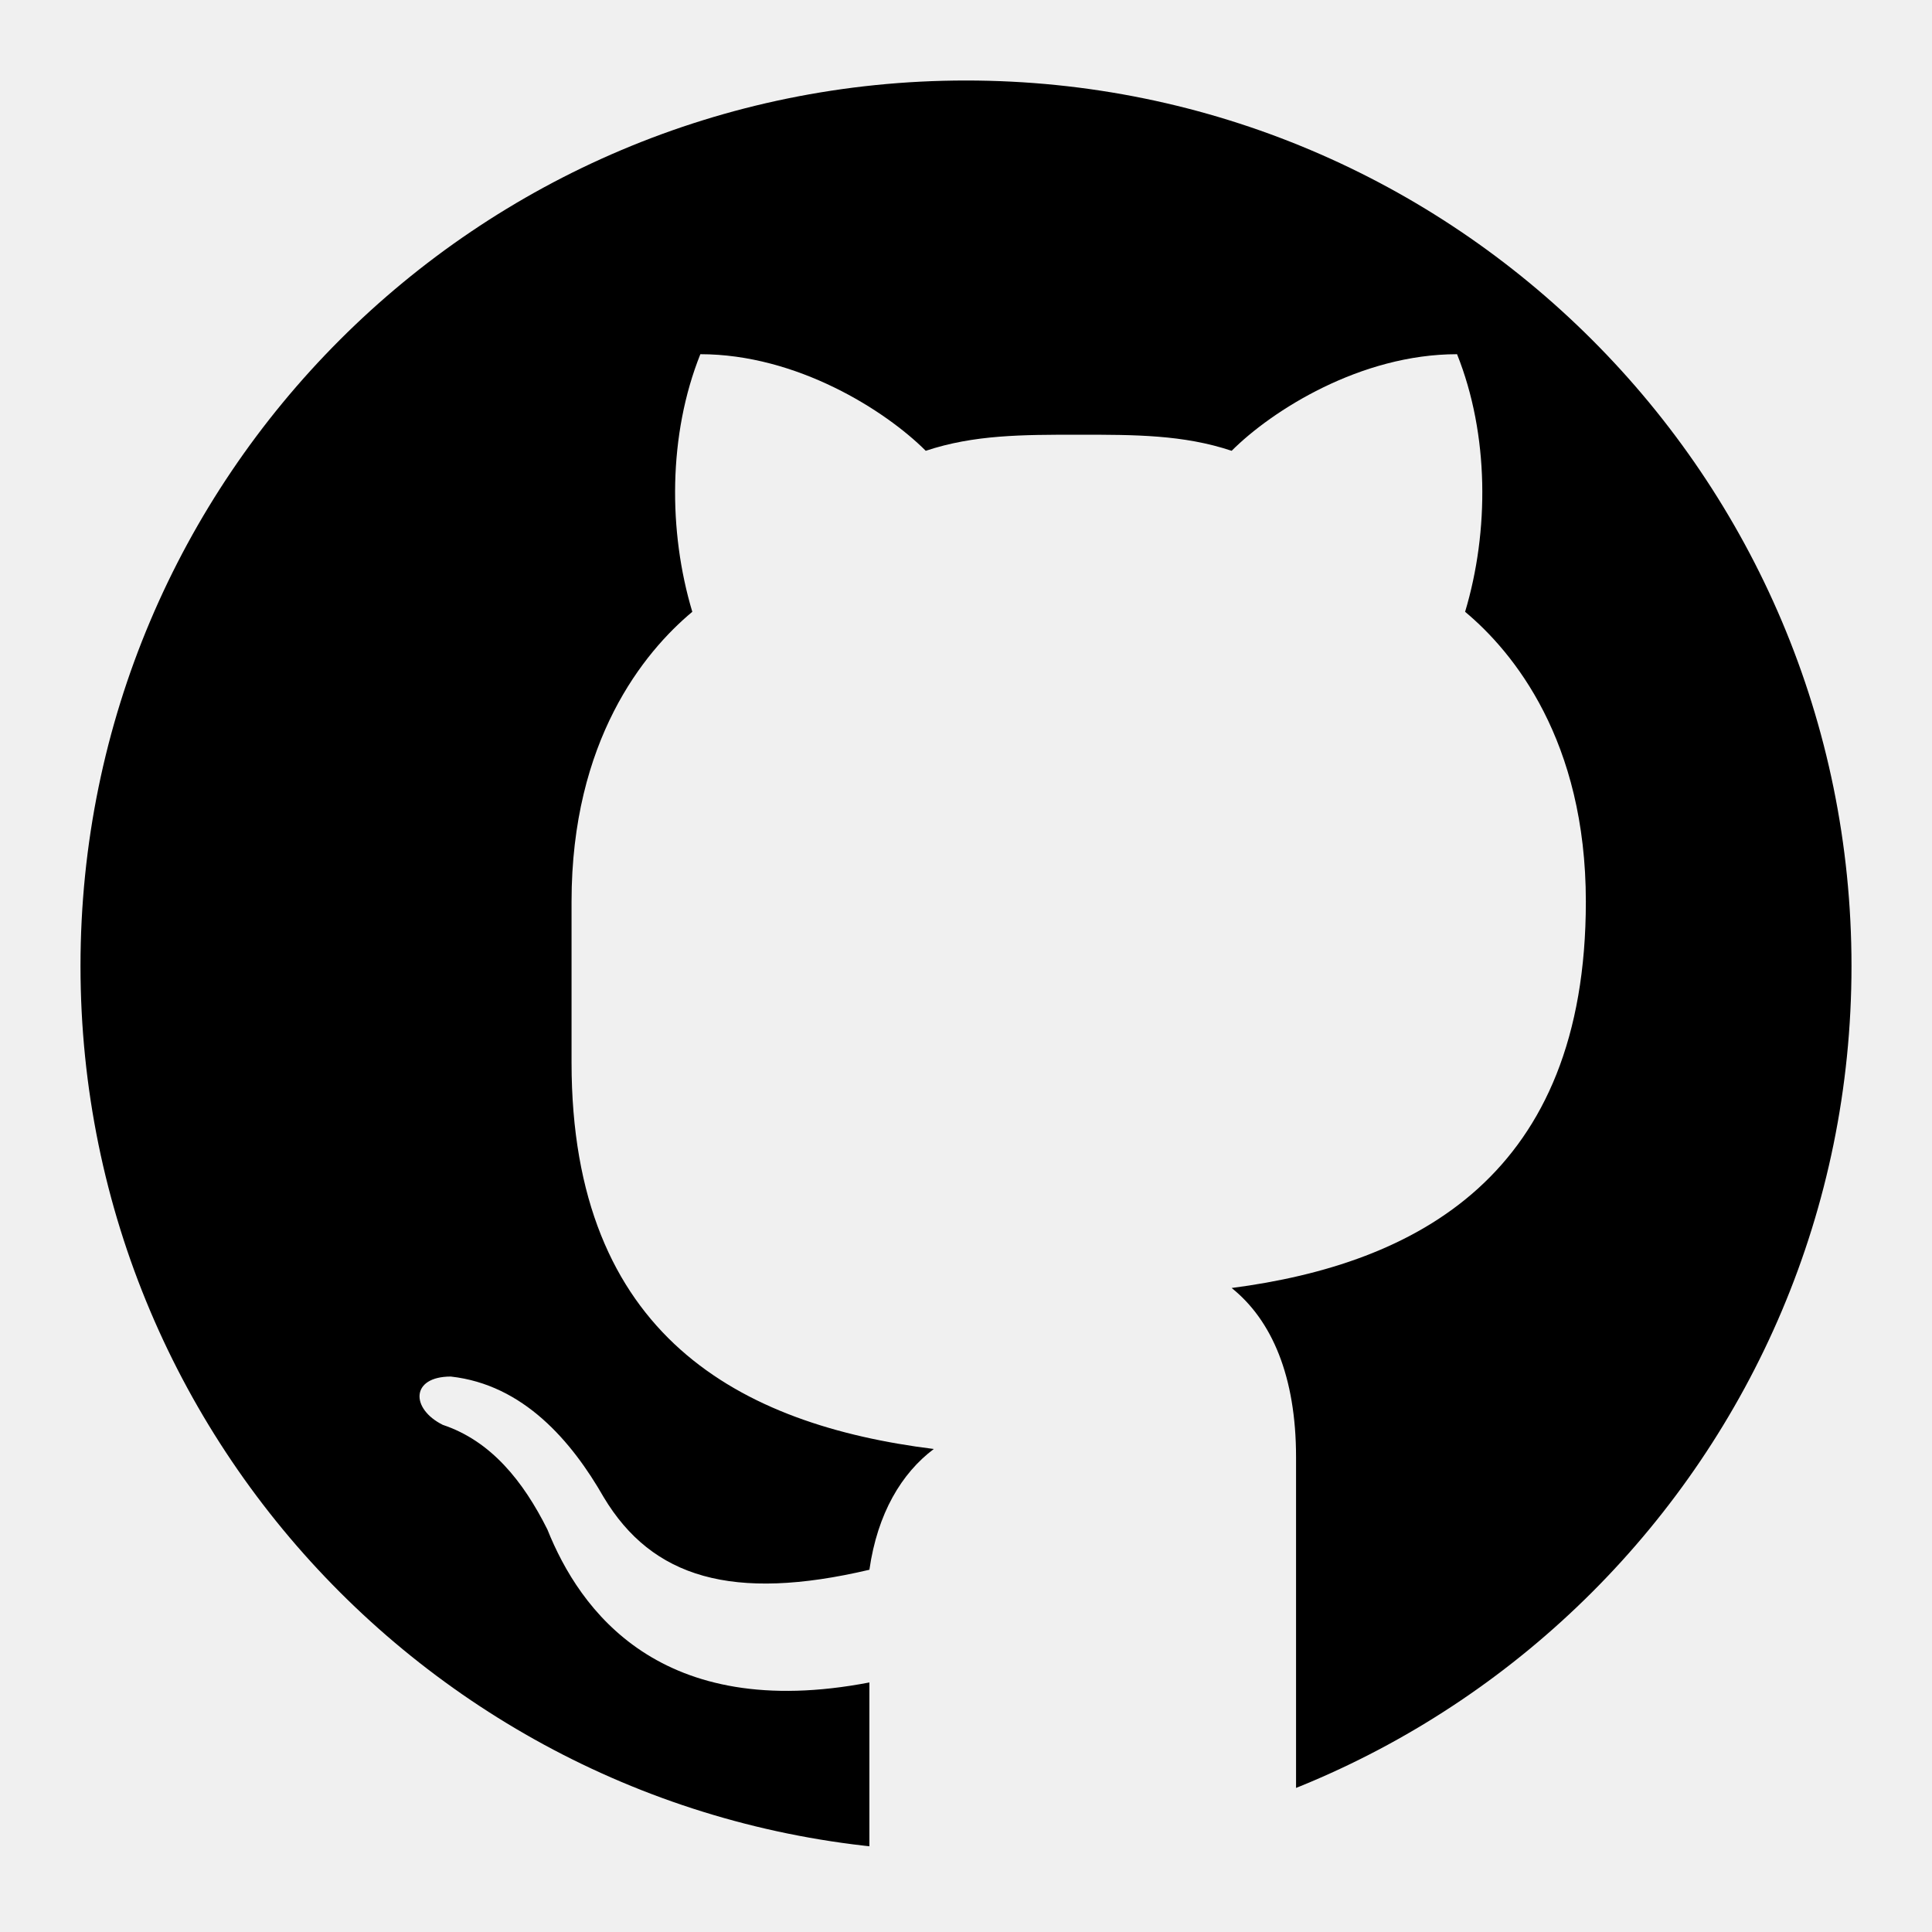
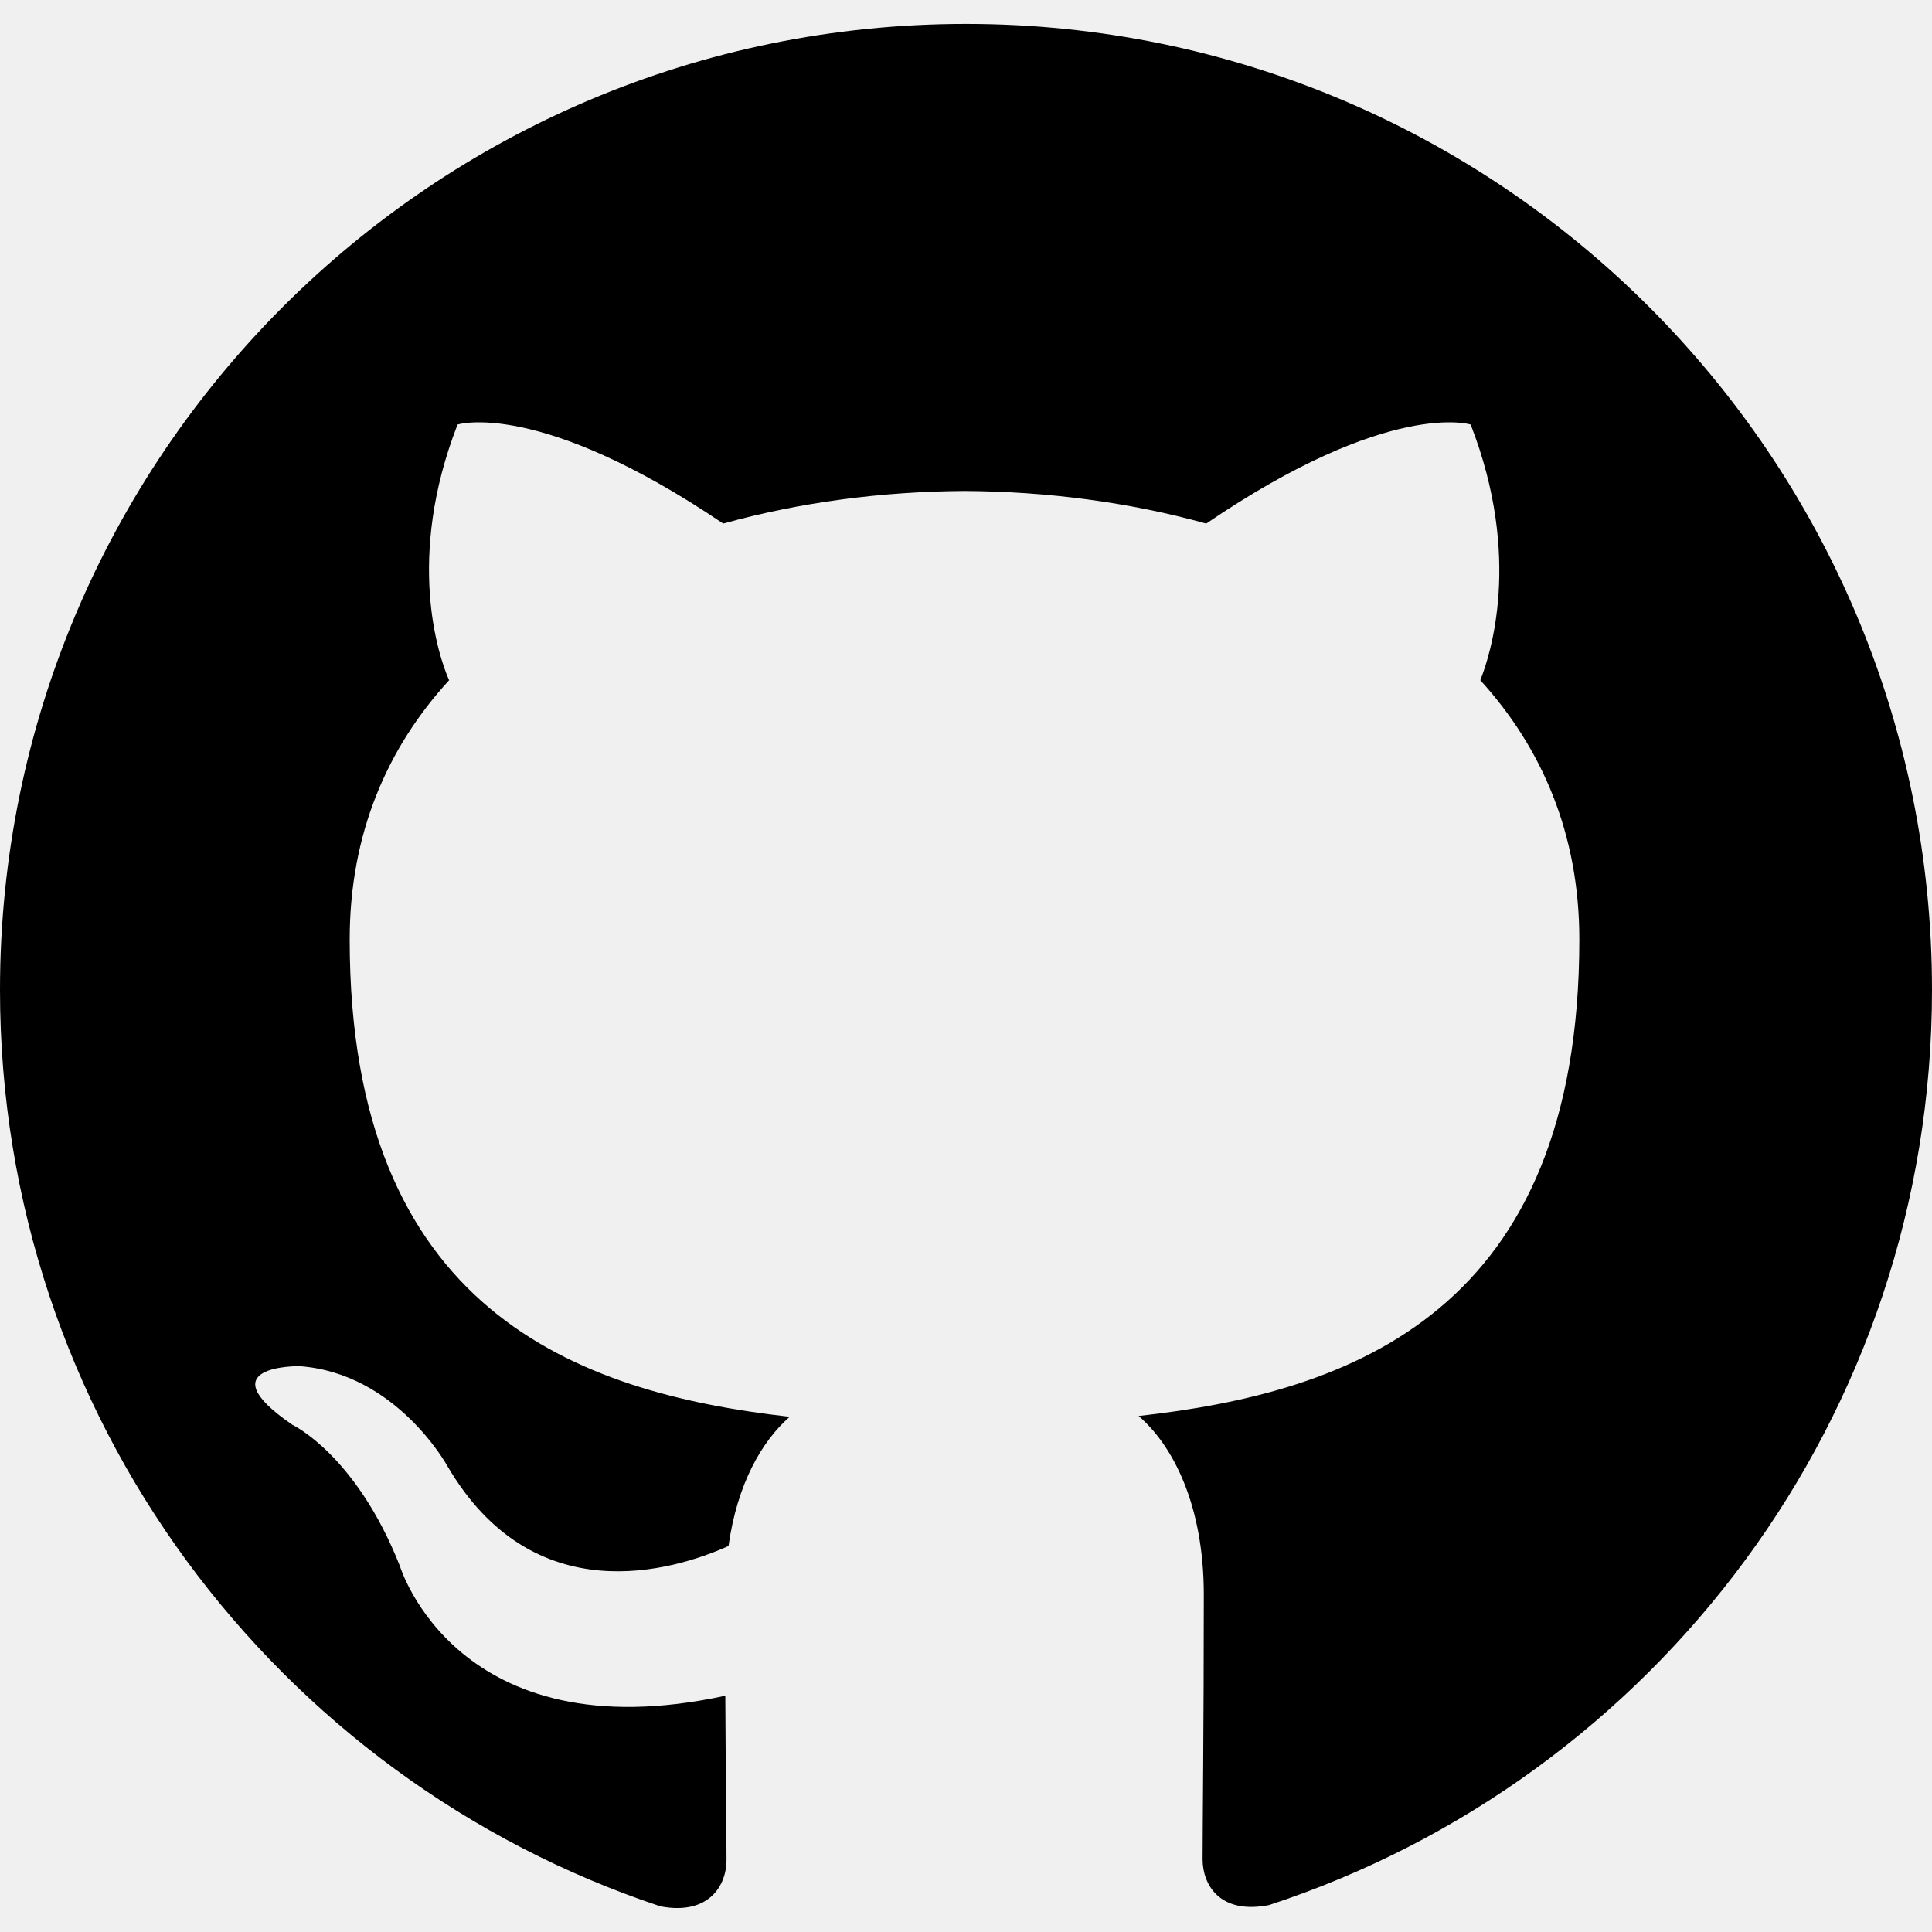
<svg xmlns="http://www.w3.org/2000/svg" viewBox="0 0 24 24" fill="currentColor">
-   <mask id="cat">
-     <rect width="24" height="24" fill="#fff" />
-     <g fill="#000">
-       <path d="M7.1 11.2c0-2 .9-3.1 1.5-3.6-.3-1-.3-2.2.1-3.2 1.2 0 2.3.7 2.8 1.2.6-.2 1.2-.2 1.9-.2s1.3 0 1.9.2c.5-.5 1.6-1.2 2.8-1.2.4 1 .4 2.2.1 3.2.6.5 1.5 1.6 1.5 3.6 0 3.4-2.1 4.5-4.4 4.8.5.4.8 1.1.8 2.1V24H10.8v-3.1c-2.6.5-3.6-.9-4-1.9-.3-.6-.7-1.1-1.3-1.3-.4-.2-.4-.6.1-.6.9.1 1.5.8 1.9 1.5.6 1 1.6 1.3 3.3.9.1-.7.4-1.2.8-1.5-2.4-.3-4.5-1.4-4.5-4.8z" />
-     </g>
-   </mask>
-   <circle cx="12" cy="12" r="11" mask="url(#cat)" />
+   <path d="M12 .297c-6.63 0-12 5.373-12 12 0 5.303 3.438 9.8 8.205 11.385.6.113.82-.258.82-.577 0-.285-.01-1.04-.015-2.04-3.338.724-4.042-1.61-4.042-1.61C4.422 18.07 3.633 17.7 3.633 17.7c-1.087-.744.084-.729.084-.729 1.205.084 1.838 1.236 1.838 1.236 1.07 1.835 2.809 1.305 3.495.998.108-.776.417-1.305.76-1.605-2.665-.3-5.466-1.332-5.466-5.93 0-1.31.465-2.38 1.235-3.22-.135-.303-.54-1.523.105-3.176 0 0 1.005-.322 3.3 1.23.96-.267 1.98-.399 3-.405 1.02.006 2.04.138 3 .405 2.28-1.552 3.285-1.23 3.285-1.23.645 1.653.24 2.873.12 3.176.765.84 1.23 1.91 1.23 3.22 0 4.61-2.805 5.625-5.475 5.92.42.36.81 1.096.81 2.22 0 1.606-.015 2.896-.015 3.286 0 .315.21.69.825.57C20.565 22.092 24 17.592 24 12.297c0-6.627-5.373-12-12-12" />
</svg>
